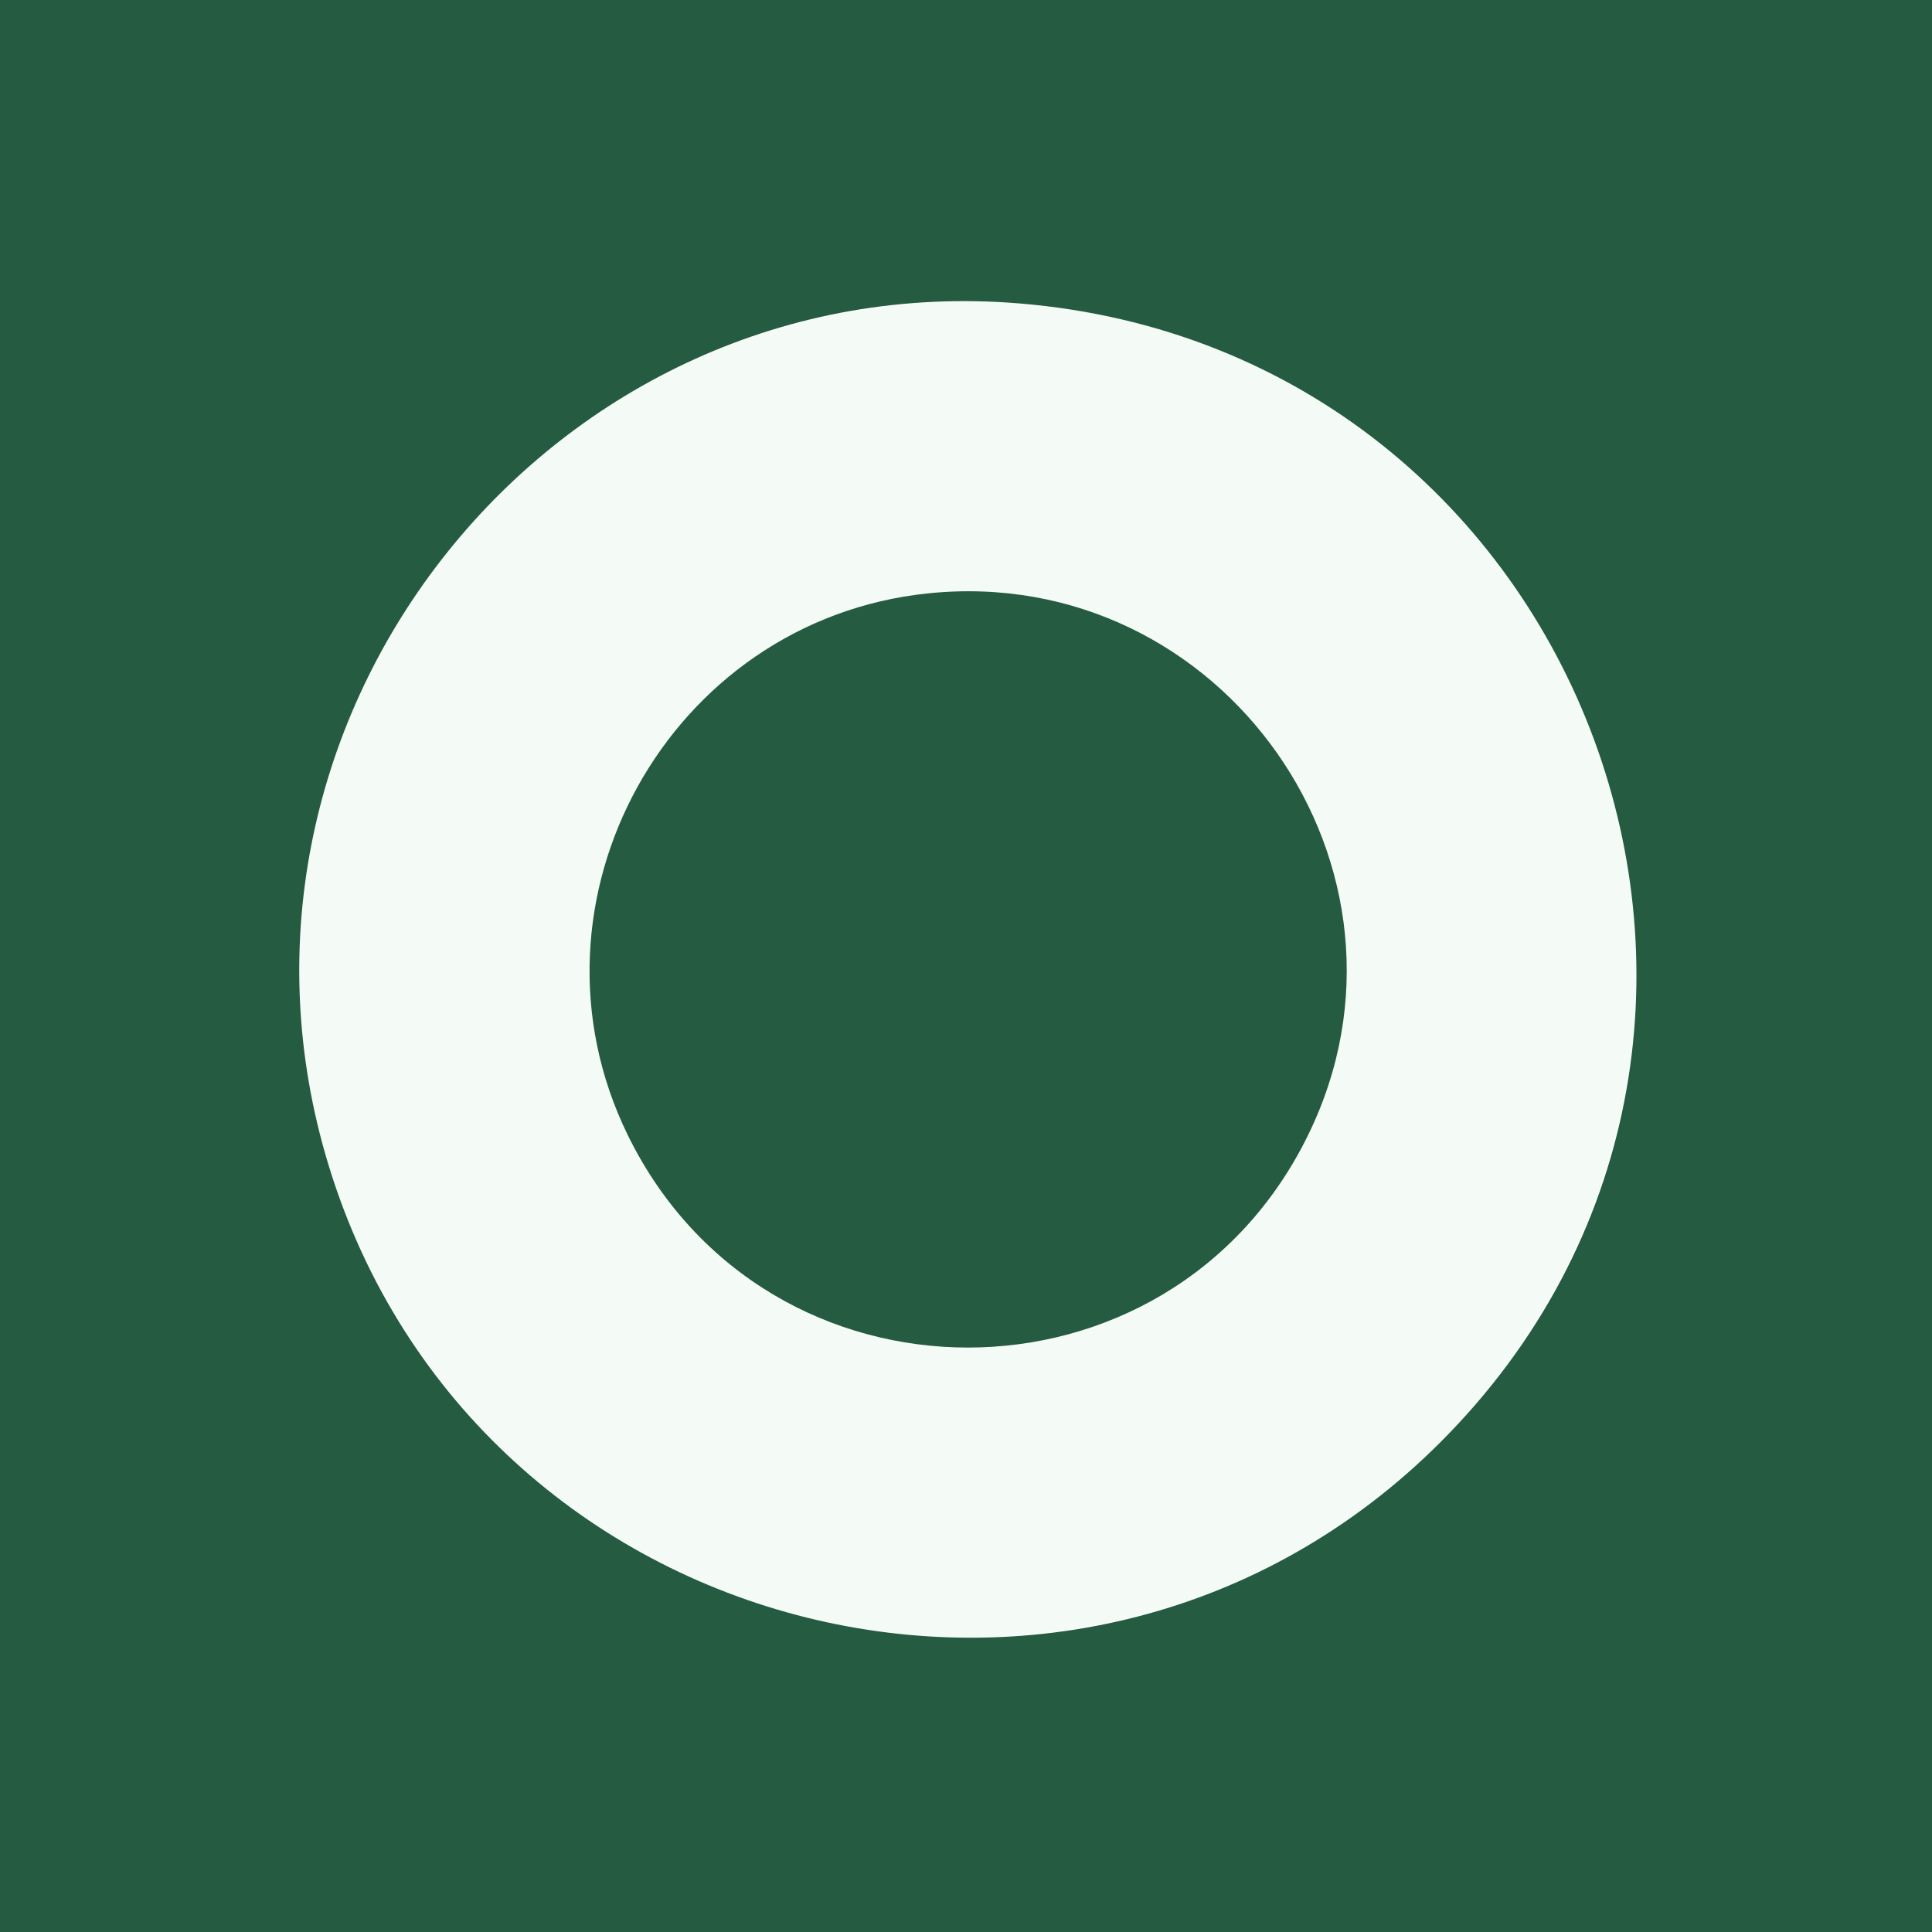
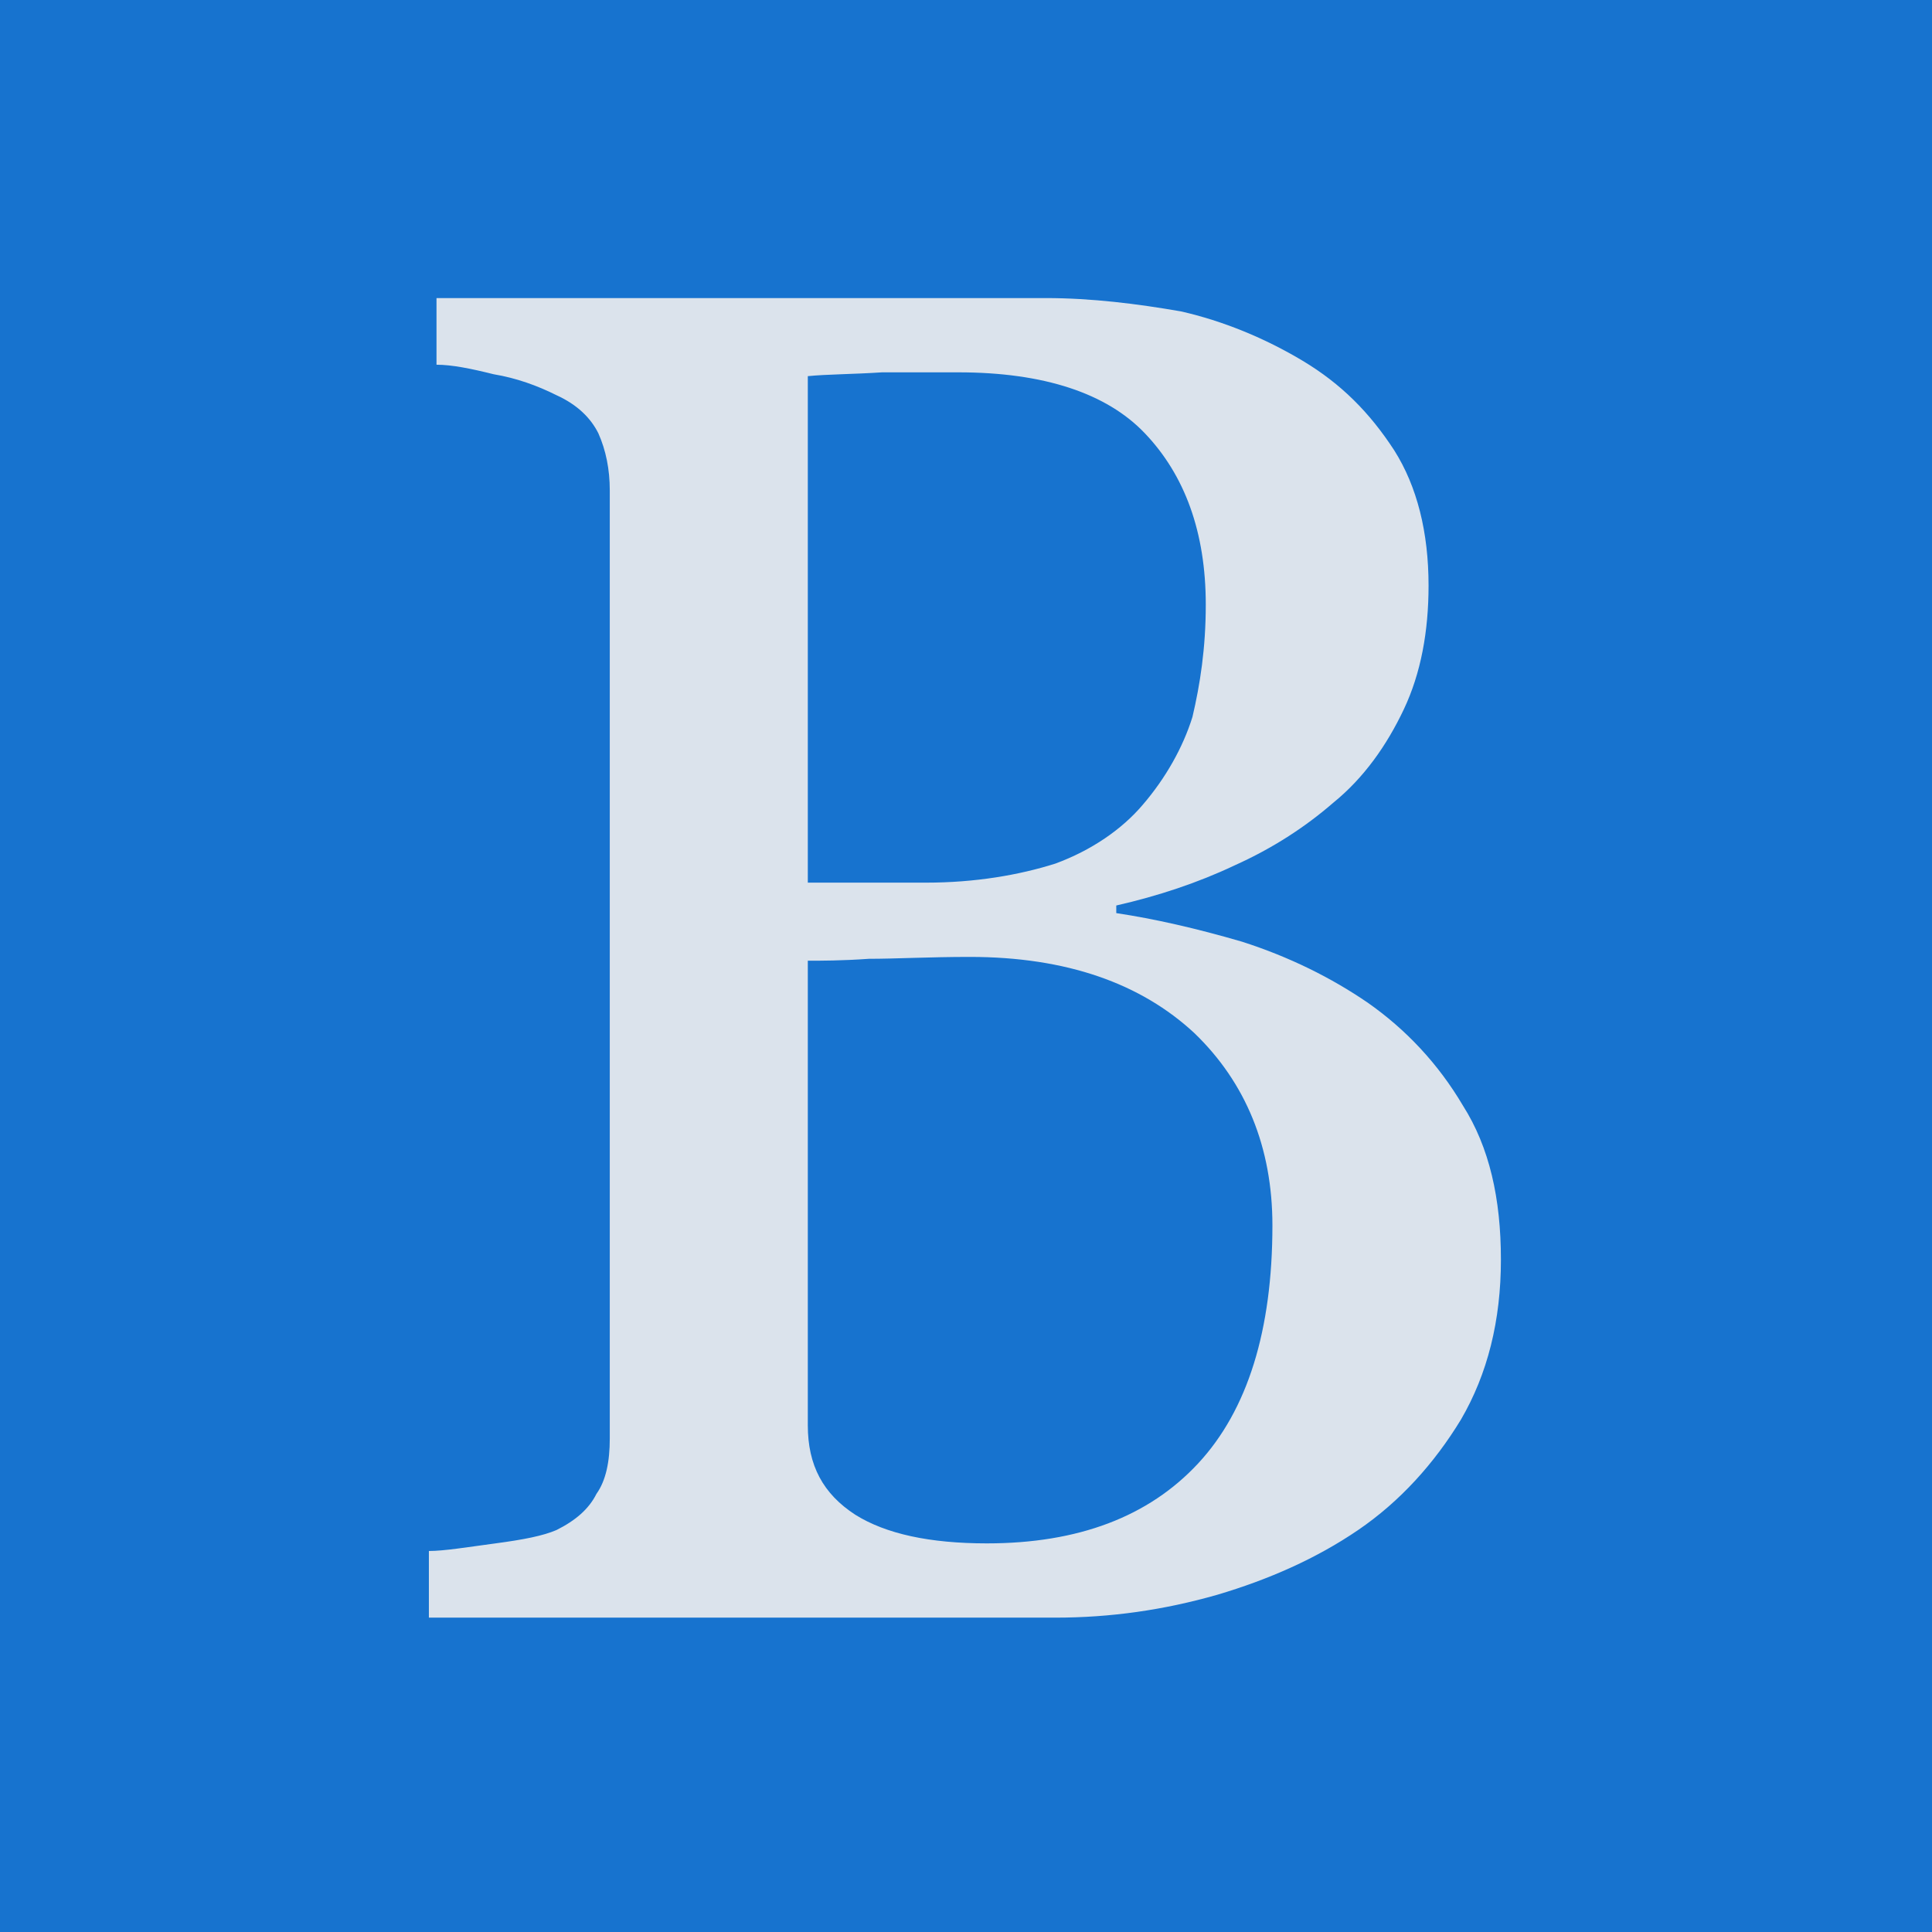
- <svg xmlns="http://www.w3.org/2000/svg" viewBox="0 0 400 400">
-   <style>@media(prefers-color-scheme: dark){.a{fill:#181B1A}.b{fill:#33CC80}}</style>
-   <g>
-     <path class="a" d="M189 62.851C86.8 71.553 28.888 184.918 81.969 272.366c56.775 93.534 195.047 87.289 242.827-10.966C371.557 165.24 295.336 53.796 189 62.851m19.058 59.968c58.395 5.907 90.051 71.914 57.926 120.781-33.451 50.882-109.241 46.09-136.016-8.6-26.759-54.658 17.546-118.306 78.09-112.181" fill="#f4fbf7" />
-     <path class="b" d="M0 200v200h400V0H0v200M211.078 62.824C328.785 72.56 381.529 215.29 298.21 298.61c-73.584 73.584-199.644 42.246-230.133-57.21-28.5-92.965 46.452-186.563 143.001-178.576m-19.035 60.033c-53.616 5.605-85.783 63.717-62.075 112.143 28.722 58.666 112.142 58.666 140.864 0 26.904-54.954-17.758-118.522-78.789-112.143" fill="#255b40" />
+ <svg xmlns="http://www.w3.org/2000/svg" width="100%" height="100%" viewBox="0 0 256 256" version="1.1" xml:space="preserve" style="fill-rule:evenodd;clip-rule:evenodd;stroke-linejoin:round;stroke-miterlimit:2;">
+   <rect x="-11.195" y="-7.952" width="300.75" height="366.987" style="fill:rgb(23,115,207);" />
+   <g transform="matrix(252.308,0,0,252.308,45.2232,214.346)">
+     <g>
+       <path d="M0.539,-0.323C0.559,-0.309 0.576,-0.291 0.589,-0.269C0.603,-0.247 0.609,-0.22 0.609,-0.188C0.609,-0.156 0.602,-0.128 0.588,-0.104C0.574,-0.081 0.556,-0.061 0.534,-0.046C0.512,-0.031 0.487,-0.02 0.46,-0.012C0.432,-0.004 0.404,-0 0.375,-0L0.046,-0L0.046,-0.035C0.054,-0.035 0.066,-0.037 0.081,-0.039C0.096,-0.041 0.106,-0.043 0.113,-0.046C0.123,-0.051 0.13,-0.057 0.134,-0.065C0.139,-0.072 0.141,-0.082 0.141,-0.094L0.141,-0.592C0.141,-0.603 0.139,-0.613 0.135,-0.622C0.131,-0.63 0.124,-0.637 0.113,-0.642C0.103,-0.647 0.092,-0.651 0.08,-0.653C0.068,-0.656 0.058,-0.658 0.05,-0.658L0.05,-0.693L0.37,-0.693C0.394,-0.693 0.418,-0.69 0.441,-0.686C0.463,-0.681 0.485,-0.672 0.505,-0.66C0.525,-0.648 0.54,-0.633 0.553,-0.613C0.565,-0.594 0.571,-0.57 0.571,-0.542C0.571,-0.518 0.567,-0.496 0.558,-0.477C0.549,-0.458 0.537,-0.441 0.521,-0.428C0.506,-0.415 0.489,-0.404 0.469,-0.395C0.45,-0.386 0.429,-0.379 0.407,-0.374L0.407,-0.37C0.427,-0.367 0.449,-0.362 0.473,-0.355C0.498,-0.347 0.52,-0.336 0.539,-0.323ZM0.421,-0.427C0.433,-0.441 0.442,-0.457 0.447,-0.473C0.451,-0.49 0.454,-0.509 0.454,-0.532C0.454,-0.57 0.443,-0.6 0.422,-0.622C0.402,-0.643 0.369,-0.654 0.324,-0.654L0.284,-0.654C0.269,-0.653 0.255,-0.653 0.245,-0.652L0.245,-0.386L0.307,-0.386C0.333,-0.386 0.356,-0.39 0.375,-0.396C0.394,-0.403 0.41,-0.414 0.421,-0.427ZM0.489,-0.206C0.489,-0.247 0.475,-0.281 0.448,-0.307C0.42,-0.333 0.381,-0.347 0.33,-0.347C0.309,-0.347 0.291,-0.346 0.277,-0.346C0.263,-0.345 0.252,-0.345 0.245,-0.345L0.245,-0.101C0.245,-0.08 0.253,-0.065 0.27,-0.054C0.286,-0.044 0.309,-0.039 0.339,-0.039C0.387,-0.039 0.424,-0.053 0.45,-0.081C0.476,-0.109 0.489,-0.151 0.489,-0.206Z" style="fill:rgb(219,227,236);fill-rule:nonzero;" />
+     </g>
  </g>
</svg>
